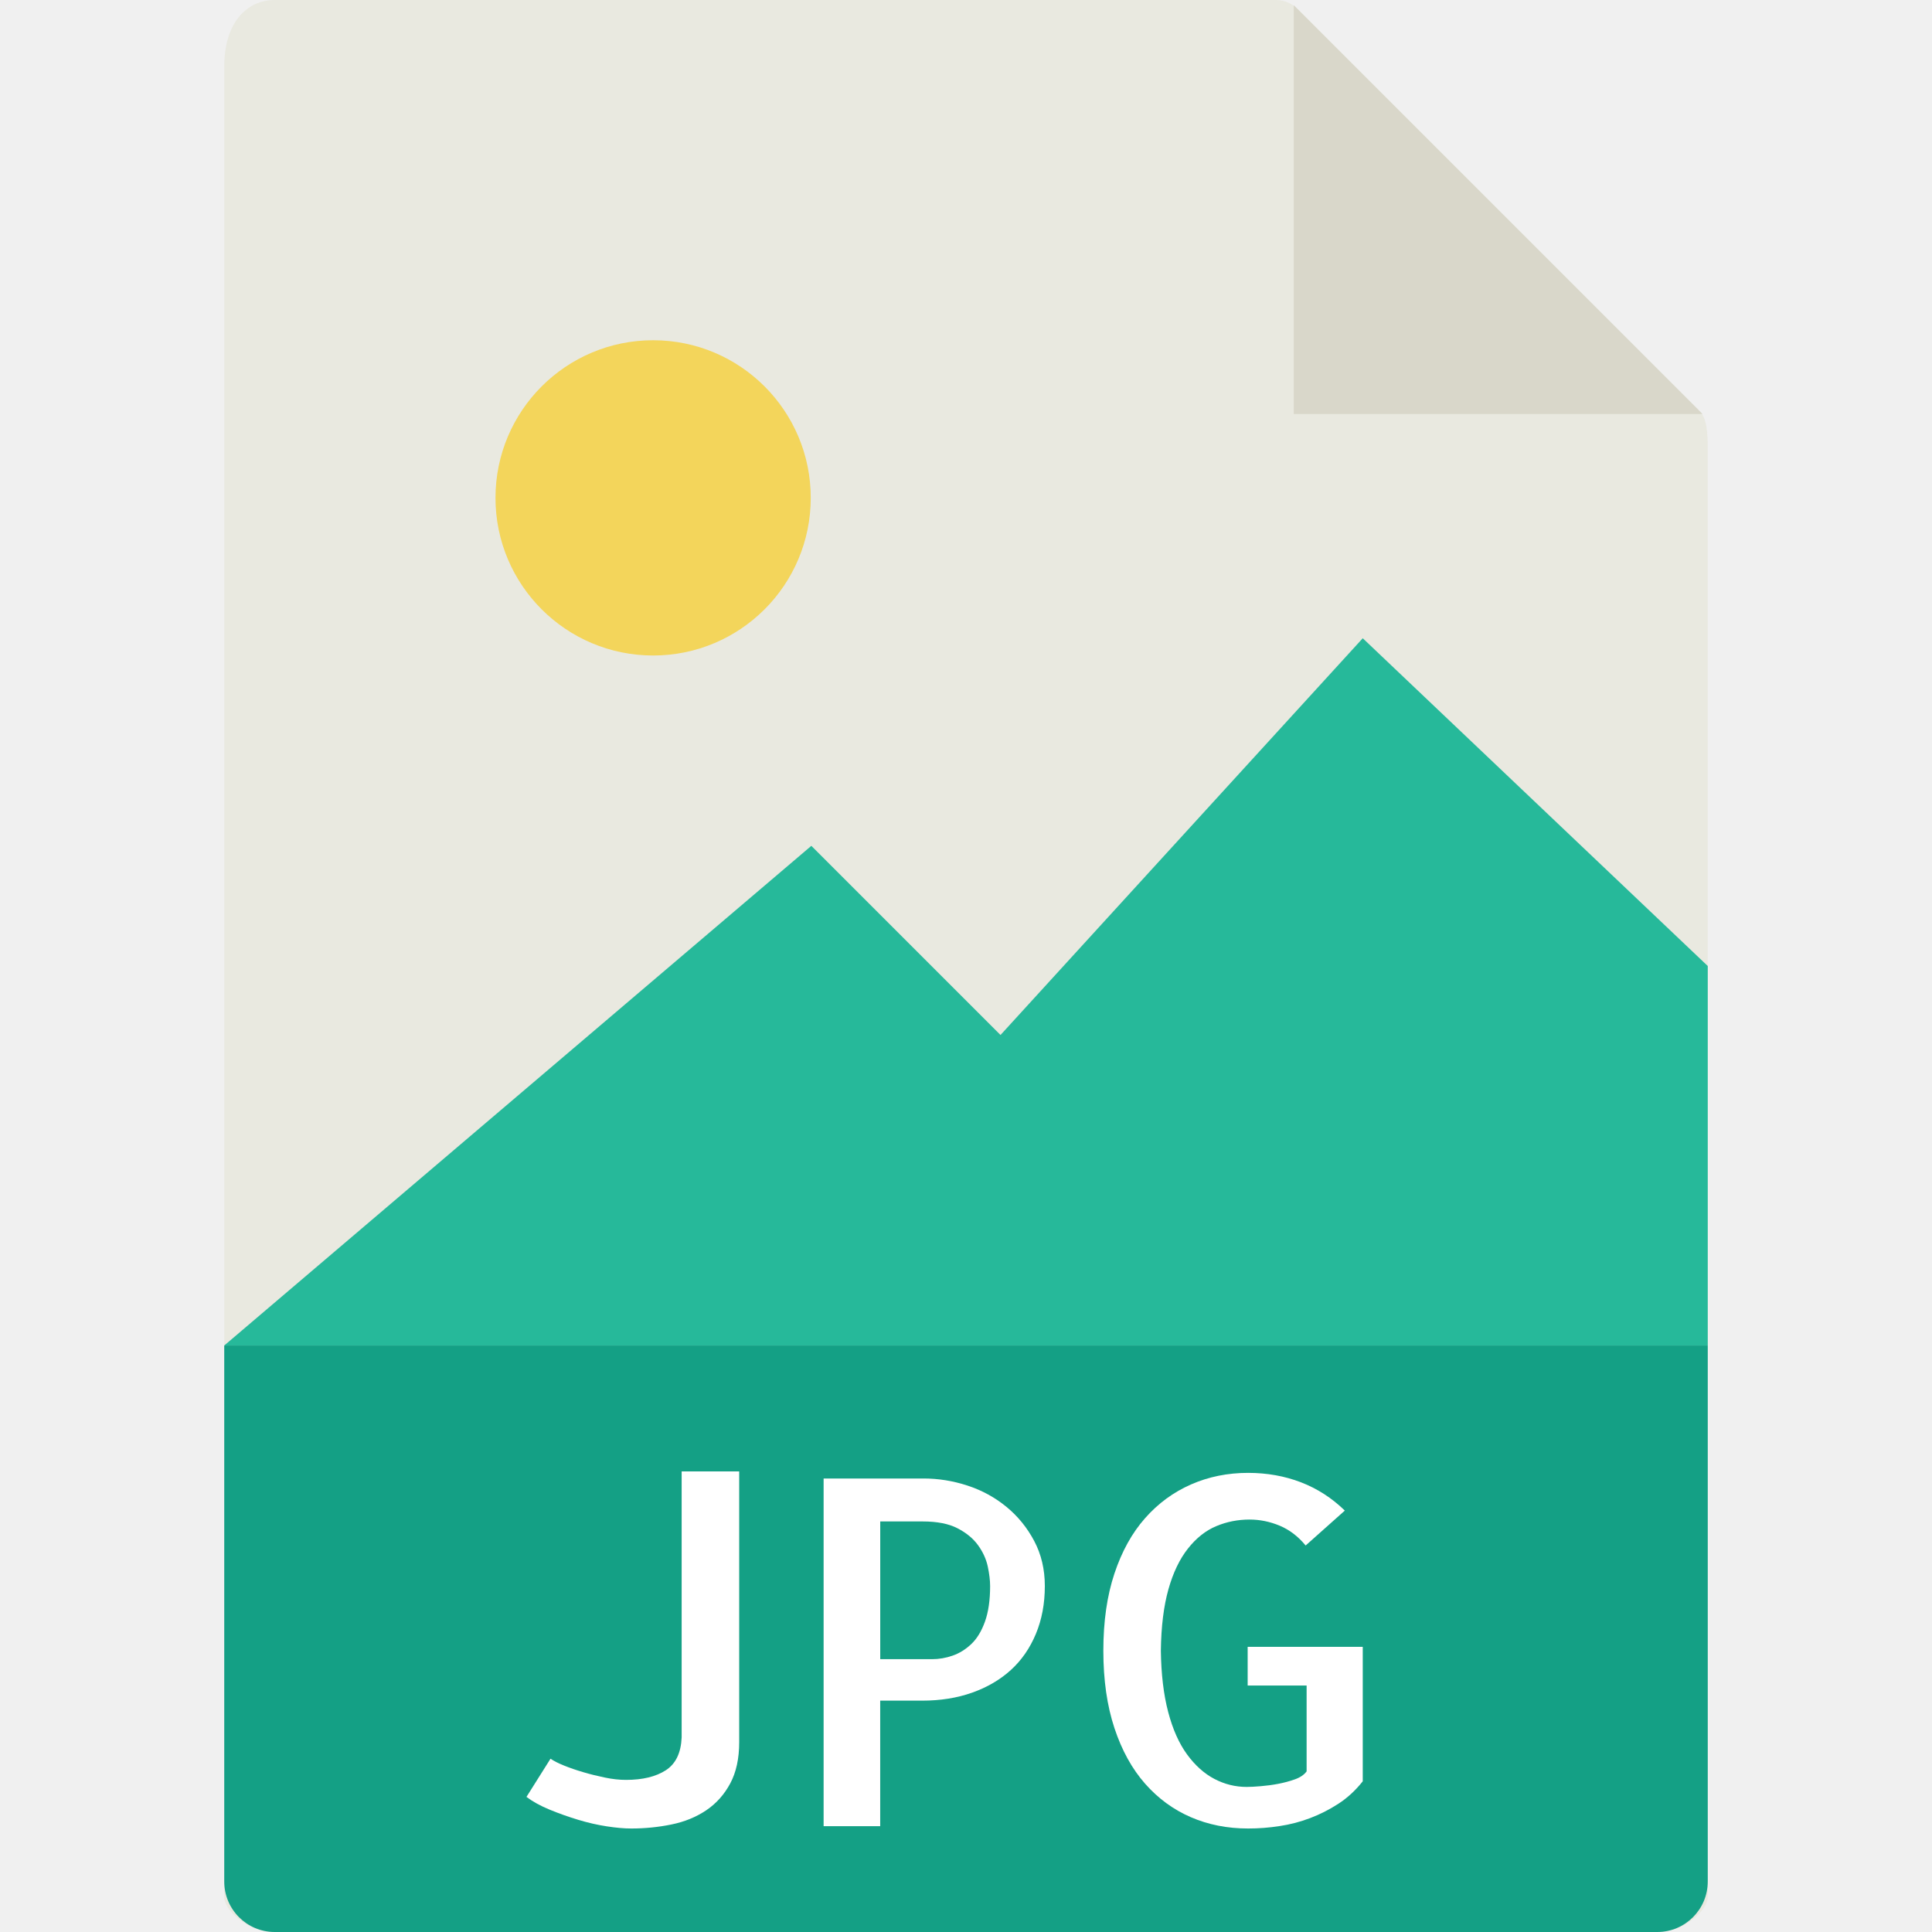
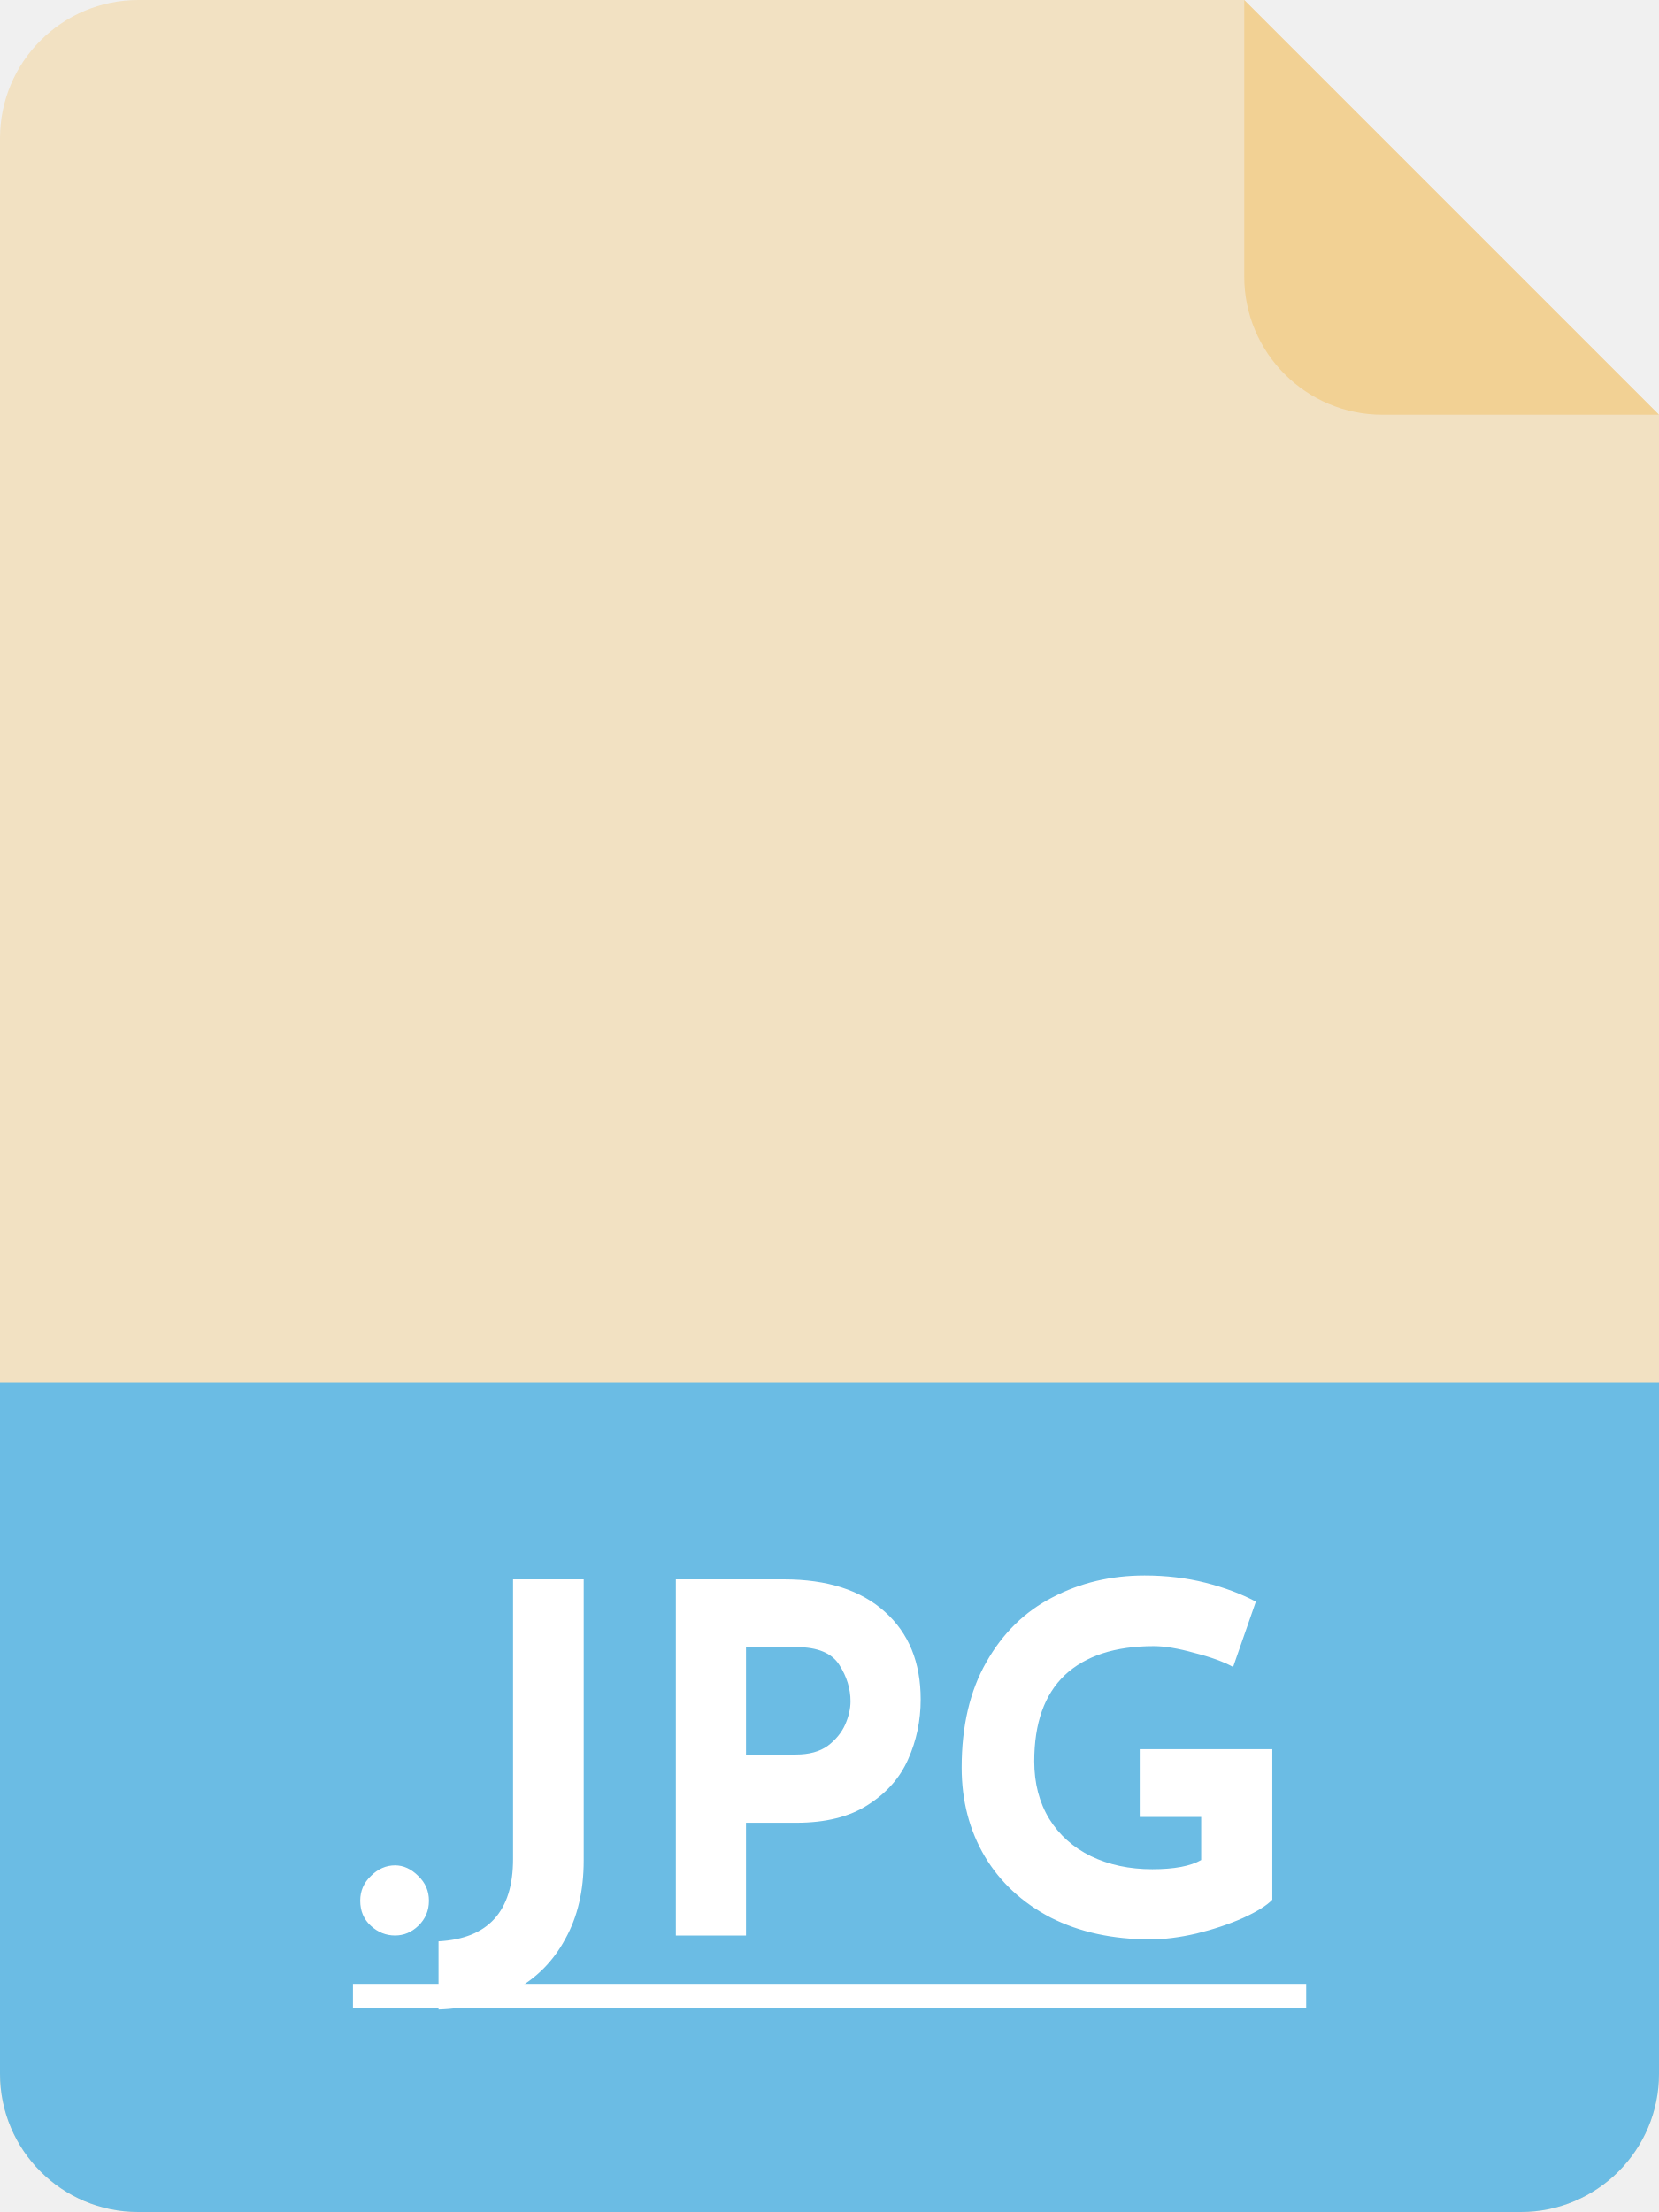
- <svg xmlns="http://www.w3.org/2000/svg" version="1.1" id="Capa_1" x="0px" y="0px" viewBox="0 0 56 56" style="enable-background:new 0 0 56 56;" xml:space="preserve">
-   <g>
-     <path style="fill:#E9E9E0;" d="M36.985,0H7.963C7.155,0,6.5,0.655,6.5,1.926V55c0,0.345,0.655,1,1.463,1h40.074   c0.808,0,1.463-0.655,1.463-1V12.978c0-0.696-0.093-0.92-0.257-1.085L37.607,0.257C37.442,0.093,37.218,0,36.985,0z" />
-     <polygon style="fill:#D9D7CA;" points="37.5,0.151 37.5,12 49.349,12  " />
-     <circle style="fill:#F3D55B;" cx="18.931" cy="14.431" r="4.569" />
-     <polygon style="fill:#26B99A;" points="6.5,39 17.5,39 49.5,39 49.5,28 39.5,18.5 29,30 23.517,24.517  " />
-     <path style="fill:#14A085;" d="M48.037,56H7.963C7.155,56,6.5,55.345,6.5,54.537V39h43v15.537C49.5,55.345,48.845,56,48.037,56z" />
-     <g>
-       <path style="fill:#FFFFFF;" d="M21.426,42.65v7.848c0,0.474-0.087,0.873-0.26,1.196c-0.173,0.323-0.406,0.583-0.697,0.779    c-0.292,0.196-0.627,0.333-1.005,0.41C19.085,52.961,18.696,53,18.295,53c-0.201,0-0.436-0.021-0.704-0.062    c-0.269-0.041-0.547-0.104-0.834-0.191s-0.563-0.185-0.827-0.294c-0.265-0.109-0.488-0.232-0.67-0.369l0.697-1.107    c0.091,0.063,0.221,0.13,0.39,0.198c0.168,0.068,0.353,0.132,0.554,0.191c0.2,0.06,0.41,0.111,0.629,0.157    s0.424,0.068,0.615,0.068c0.483,0,0.868-0.094,1.155-0.28s0.439-0.504,0.458-0.95V42.65H21.426z" />
-       <path style="fill:#FFFFFF;" d="M25.514,52.932h-1.641V42.855h2.898c0.428,0,0.852,0.068,1.271,0.205    c0.419,0.137,0.795,0.342,1.128,0.615c0.333,0.273,0.602,0.604,0.807,0.991s0.308,0.822,0.308,1.306    c0,0.511-0.087,0.973-0.26,1.388c-0.173,0.415-0.415,0.764-0.725,1.046c-0.31,0.282-0.684,0.501-1.121,0.656    s-0.921,0.232-1.449,0.232h-1.217V52.932z M25.514,44.1v3.992h1.504c0.2,0,0.398-0.034,0.595-0.103    c0.196-0.068,0.376-0.18,0.54-0.335s0.296-0.371,0.396-0.649c0.1-0.278,0.15-0.622,0.15-1.032c0-0.164-0.023-0.354-0.068-0.567    c-0.046-0.214-0.139-0.419-0.28-0.615c-0.142-0.196-0.34-0.36-0.595-0.492C27.5,44.166,27.163,44.1,26.744,44.1H25.514z" />
-       <path style="fill:#FFFFFF;" d="M39.5,47.736v3.896c-0.21,0.265-0.444,0.48-0.704,0.649s-0.533,0.308-0.82,0.417    s-0.583,0.187-0.889,0.232C36.781,52.978,36.479,53,36.178,53c-0.602,0-1.155-0.109-1.661-0.328s-0.948-0.542-1.326-0.971    c-0.378-0.429-0.675-0.966-0.889-1.613c-0.214-0.647-0.321-1.395-0.321-2.242s0.107-1.593,0.321-2.235    c0.214-0.643,0.51-1.178,0.889-1.606c0.378-0.429,0.822-0.754,1.333-0.978c0.51-0.224,1.062-0.335,1.654-0.335    c0.547,0,1.057,0.091,1.531,0.273c0.474,0.183,0.897,0.456,1.271,0.82l-1.135,1.012c-0.219-0.265-0.47-0.456-0.752-0.574    c-0.283-0.118-0.574-0.178-0.875-0.178c-0.337,0-0.659,0.063-0.964,0.191c-0.306,0.128-0.579,0.344-0.82,0.649    c-0.242,0.306-0.431,0.699-0.567,1.183s-0.21,1.075-0.219,1.777c0.009,0.684,0.08,1.276,0.212,1.777    c0.132,0.501,0.314,0.911,0.547,1.23s0.497,0.556,0.793,0.711c0.296,0.155,0.608,0.232,0.937,0.232c0.1,0,0.234-0.007,0.403-0.021    c0.168-0.014,0.337-0.036,0.506-0.068c0.168-0.032,0.33-0.075,0.485-0.13c0.155-0.055,0.269-0.132,0.342-0.232v-2.488h-1.709    v-1.121H39.5z" />
-     </g>
-   </g>
-   <g>
- </g>
-   <g>
- </g>
-   <g>
- </g>
-   <g>
- </g>
-   <g>
- </g>
-   <g>
- </g>
-   <g>
- </g>
-   <g>
- </g>
-   <g>
- </g>
-   <g>
- </g>
-   <g>
- </g>
-   <g>
- </g>
-   <g>
- </g>
-   <g>
- </g>
-   <g>
- </g>
+ <svg xmlns="http://www.w3.org/2000/svg" width="48" height="64" viewBox="0 0 48 64" fill="none">
+   <path fill-rule="evenodd" clip-rule="evenodd" d="M4 0C1.791 0 0 1.791 0 4V60C0 62.209 1.791 64 4 64H44C46.209 64 48 62.209 48 60V12L36 0H4Z" fill="#F2E1C2" />
+   <path d="M0 40H48V60C48 62.209 46.209 64 44 64H4C1.791 64 0 62.209 0 60V40Z" fill="#6BBCE4" />
+   <path d="M10.422 54.992C10.422 54.712 10.525 54.474 10.73 54.278C10.935 54.073 11.169 53.97 11.43 53.97C11.673 53.97 11.897 54.073 12.102 54.278C12.307 54.474 12.41 54.712 12.41 54.992C12.41 55.281 12.307 55.524 12.102 55.72C11.906 55.907 11.682 56 11.43 56C11.169 56 10.935 55.907 10.73 55.72C10.525 55.533 10.422 55.291 10.422 54.992ZM16.888 53.83C16.888 54.707 16.711 55.463 16.356 56.098C16.011 56.742 15.521 57.237 14.886 57.582C14.252 57.927 13.519 58.114 12.688 58.142V56.168C14.126 56.093 14.844 55.3 14.844 53.788V45.696H16.888V53.83ZM22.676 45.696C23.936 45.696 24.911 46.009 25.602 46.634C26.292 47.25 26.638 48.095 26.638 49.168C26.638 49.784 26.516 50.363 26.274 50.904C26.04 51.436 25.653 51.875 25.112 52.22C24.58 52.565 23.889 52.738 23.04 52.738H21.584V56H19.554V45.696H22.676ZM23.026 50.764C23.408 50.764 23.716 50.68 23.95 50.512C24.183 50.335 24.351 50.129 24.454 49.896C24.556 49.663 24.608 49.439 24.608 49.224C24.608 48.86 24.5 48.51 24.286 48.174C24.071 47.829 23.656 47.656 23.04 47.656H21.584V50.764H23.026ZM36.812 54.964C36.653 55.132 36.369 55.309 35.958 55.496C35.557 55.673 35.109 55.823 34.614 55.944C34.129 56.056 33.685 56.112 33.284 56.112C32.192 56.112 31.231 55.902 30.4 55.482C29.579 55.053 28.944 54.465 28.496 53.718C28.048 52.962 27.824 52.103 27.824 51.142C27.824 49.938 28.062 48.921 28.538 48.09C29.014 47.25 29.653 46.625 30.456 46.214C31.259 45.794 32.145 45.584 33.116 45.584C33.741 45.584 34.329 45.654 34.88 45.794C35.431 45.934 35.916 46.116 36.336 46.34L35.678 48.23C35.407 48.081 35.034 47.945 34.558 47.824C34.091 47.693 33.699 47.628 33.382 47.628C32.262 47.628 31.403 47.908 30.806 48.468C30.218 49.028 29.924 49.859 29.924 50.96C29.924 51.595 30.069 52.15 30.358 52.626C30.647 53.093 31.049 53.452 31.562 53.704C32.085 53.956 32.677 54.082 33.34 54.082C33.975 54.082 34.446 53.993 34.754 53.816V52.57H32.976V50.61H36.812V54.964Z" fill="white" />
+   <path d="M10.212 57.4H37.792V58.1H10.212V57.4Z" fill="white" />
+   <path d="M48 12L36 0V8C36 10.209 37.791 12 40 12H48Z" fill="#F2D194" />
</svg>
